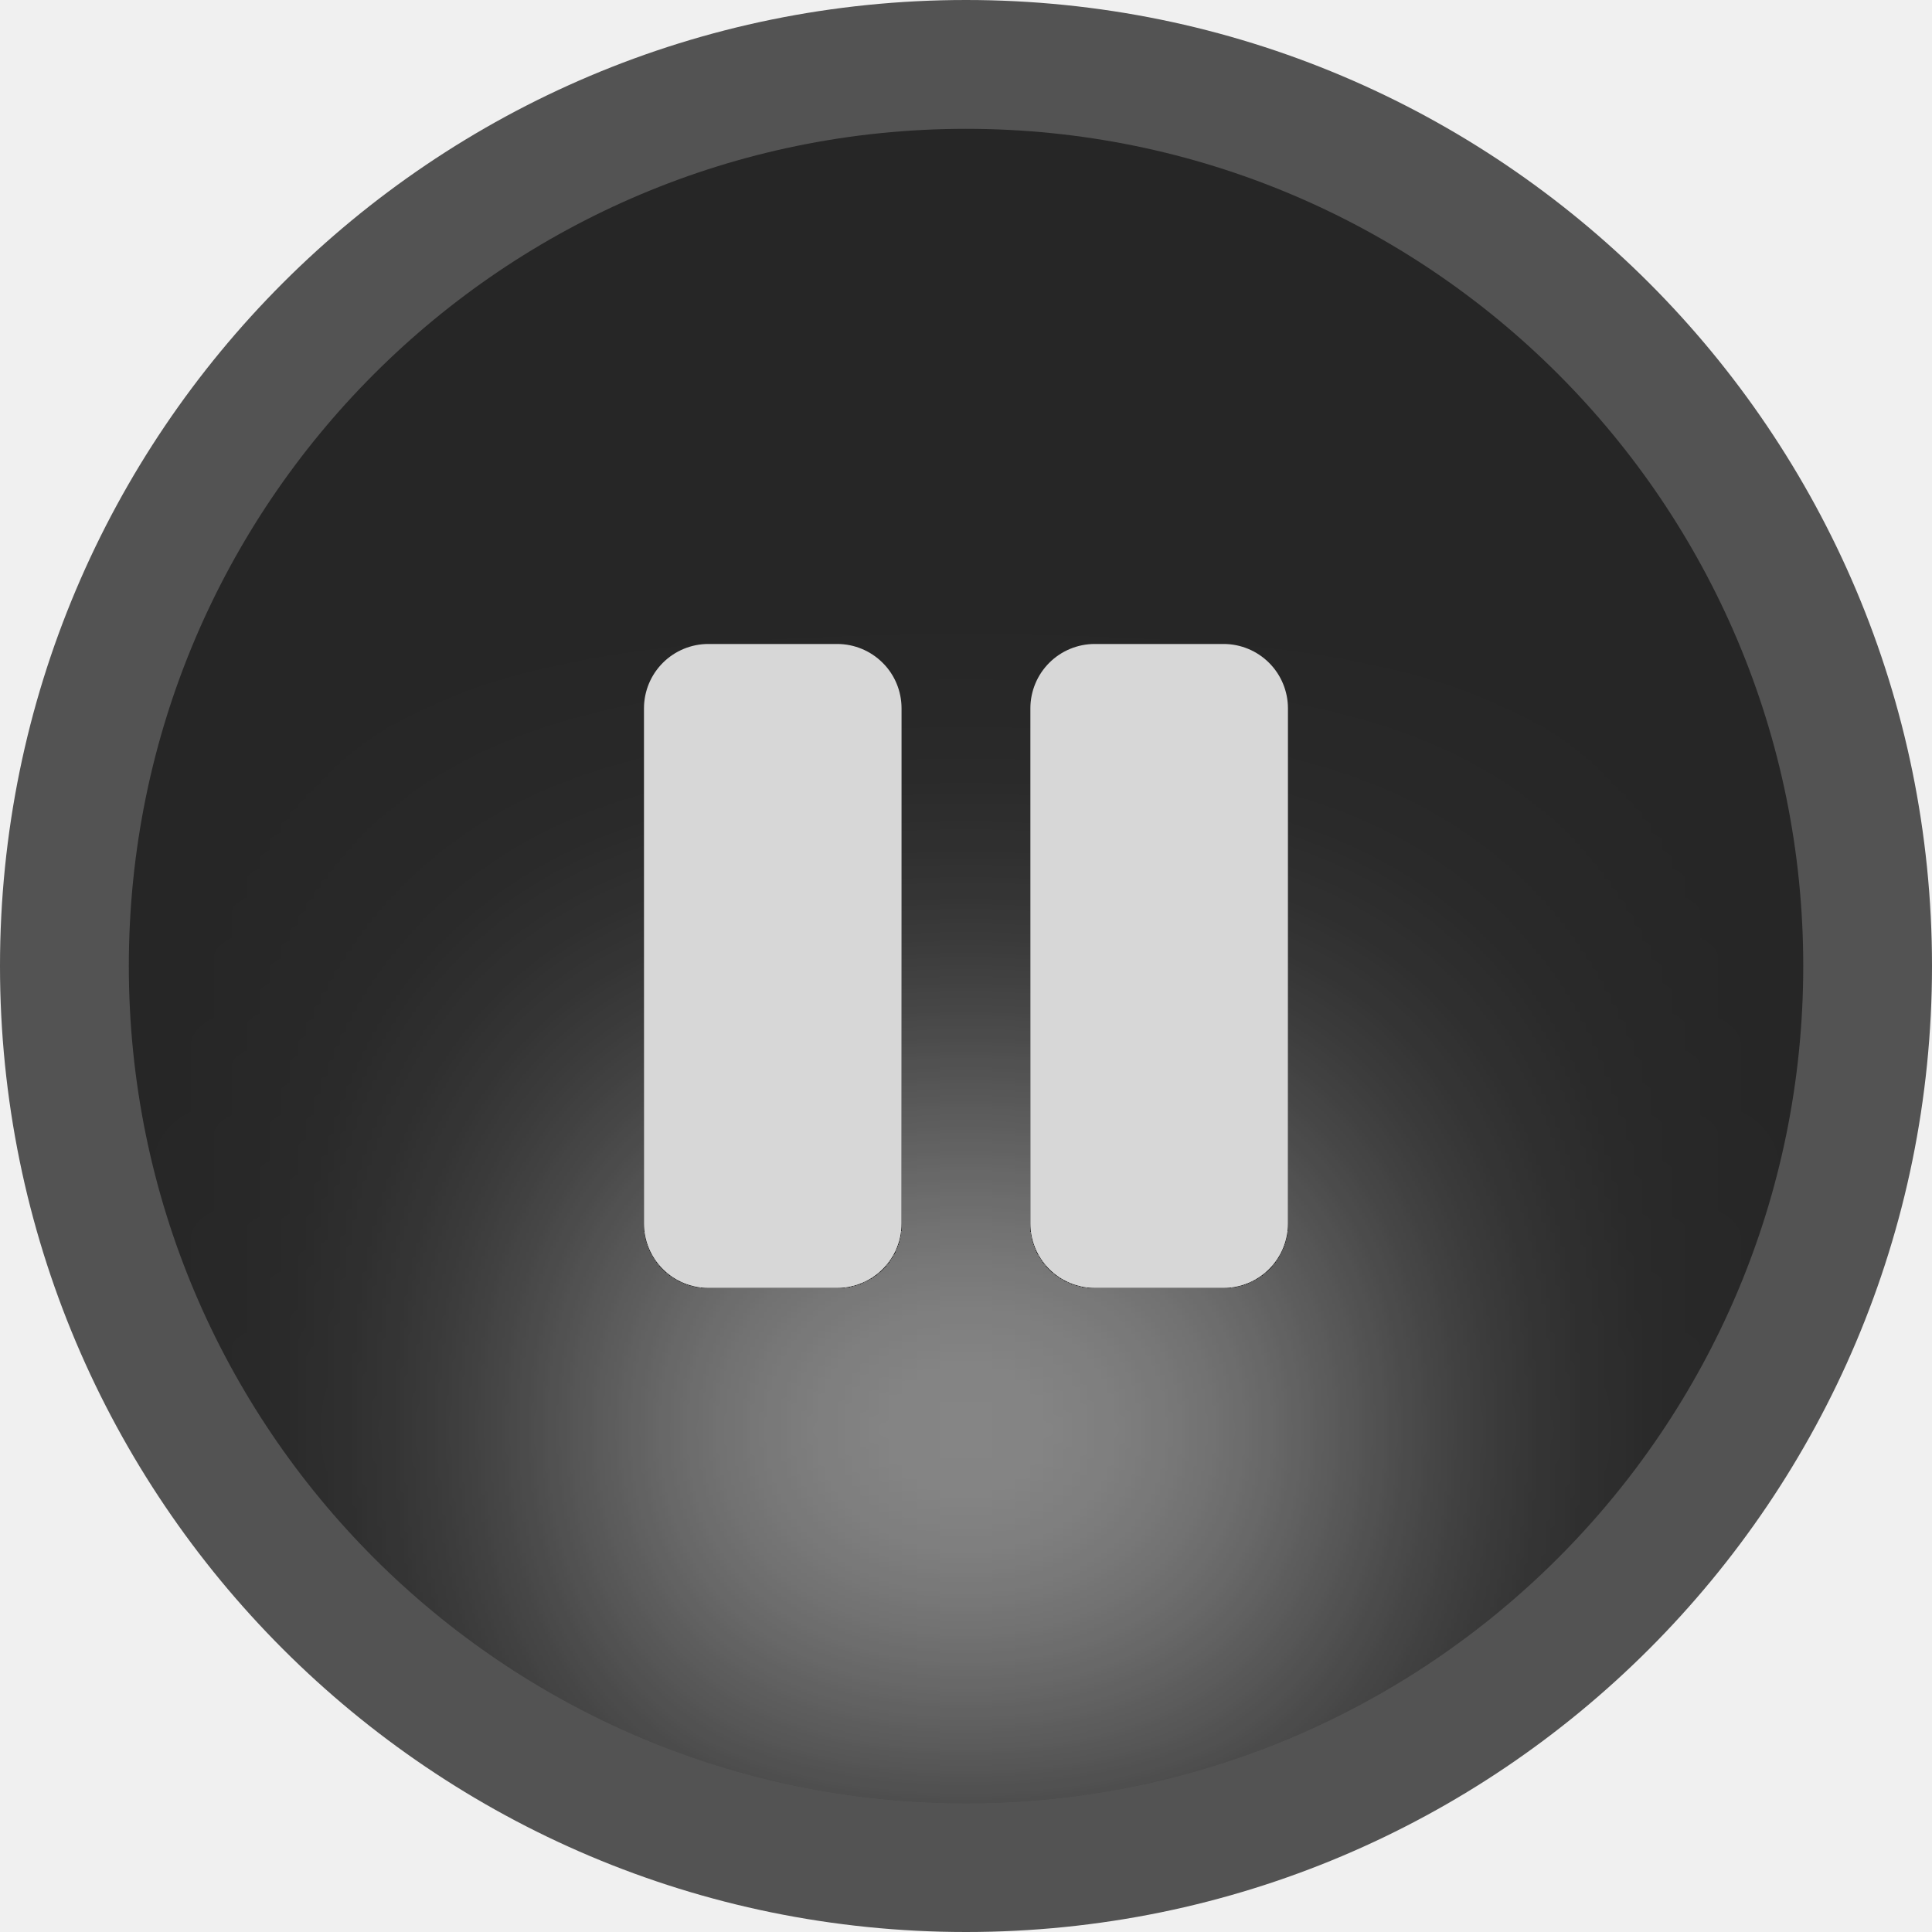
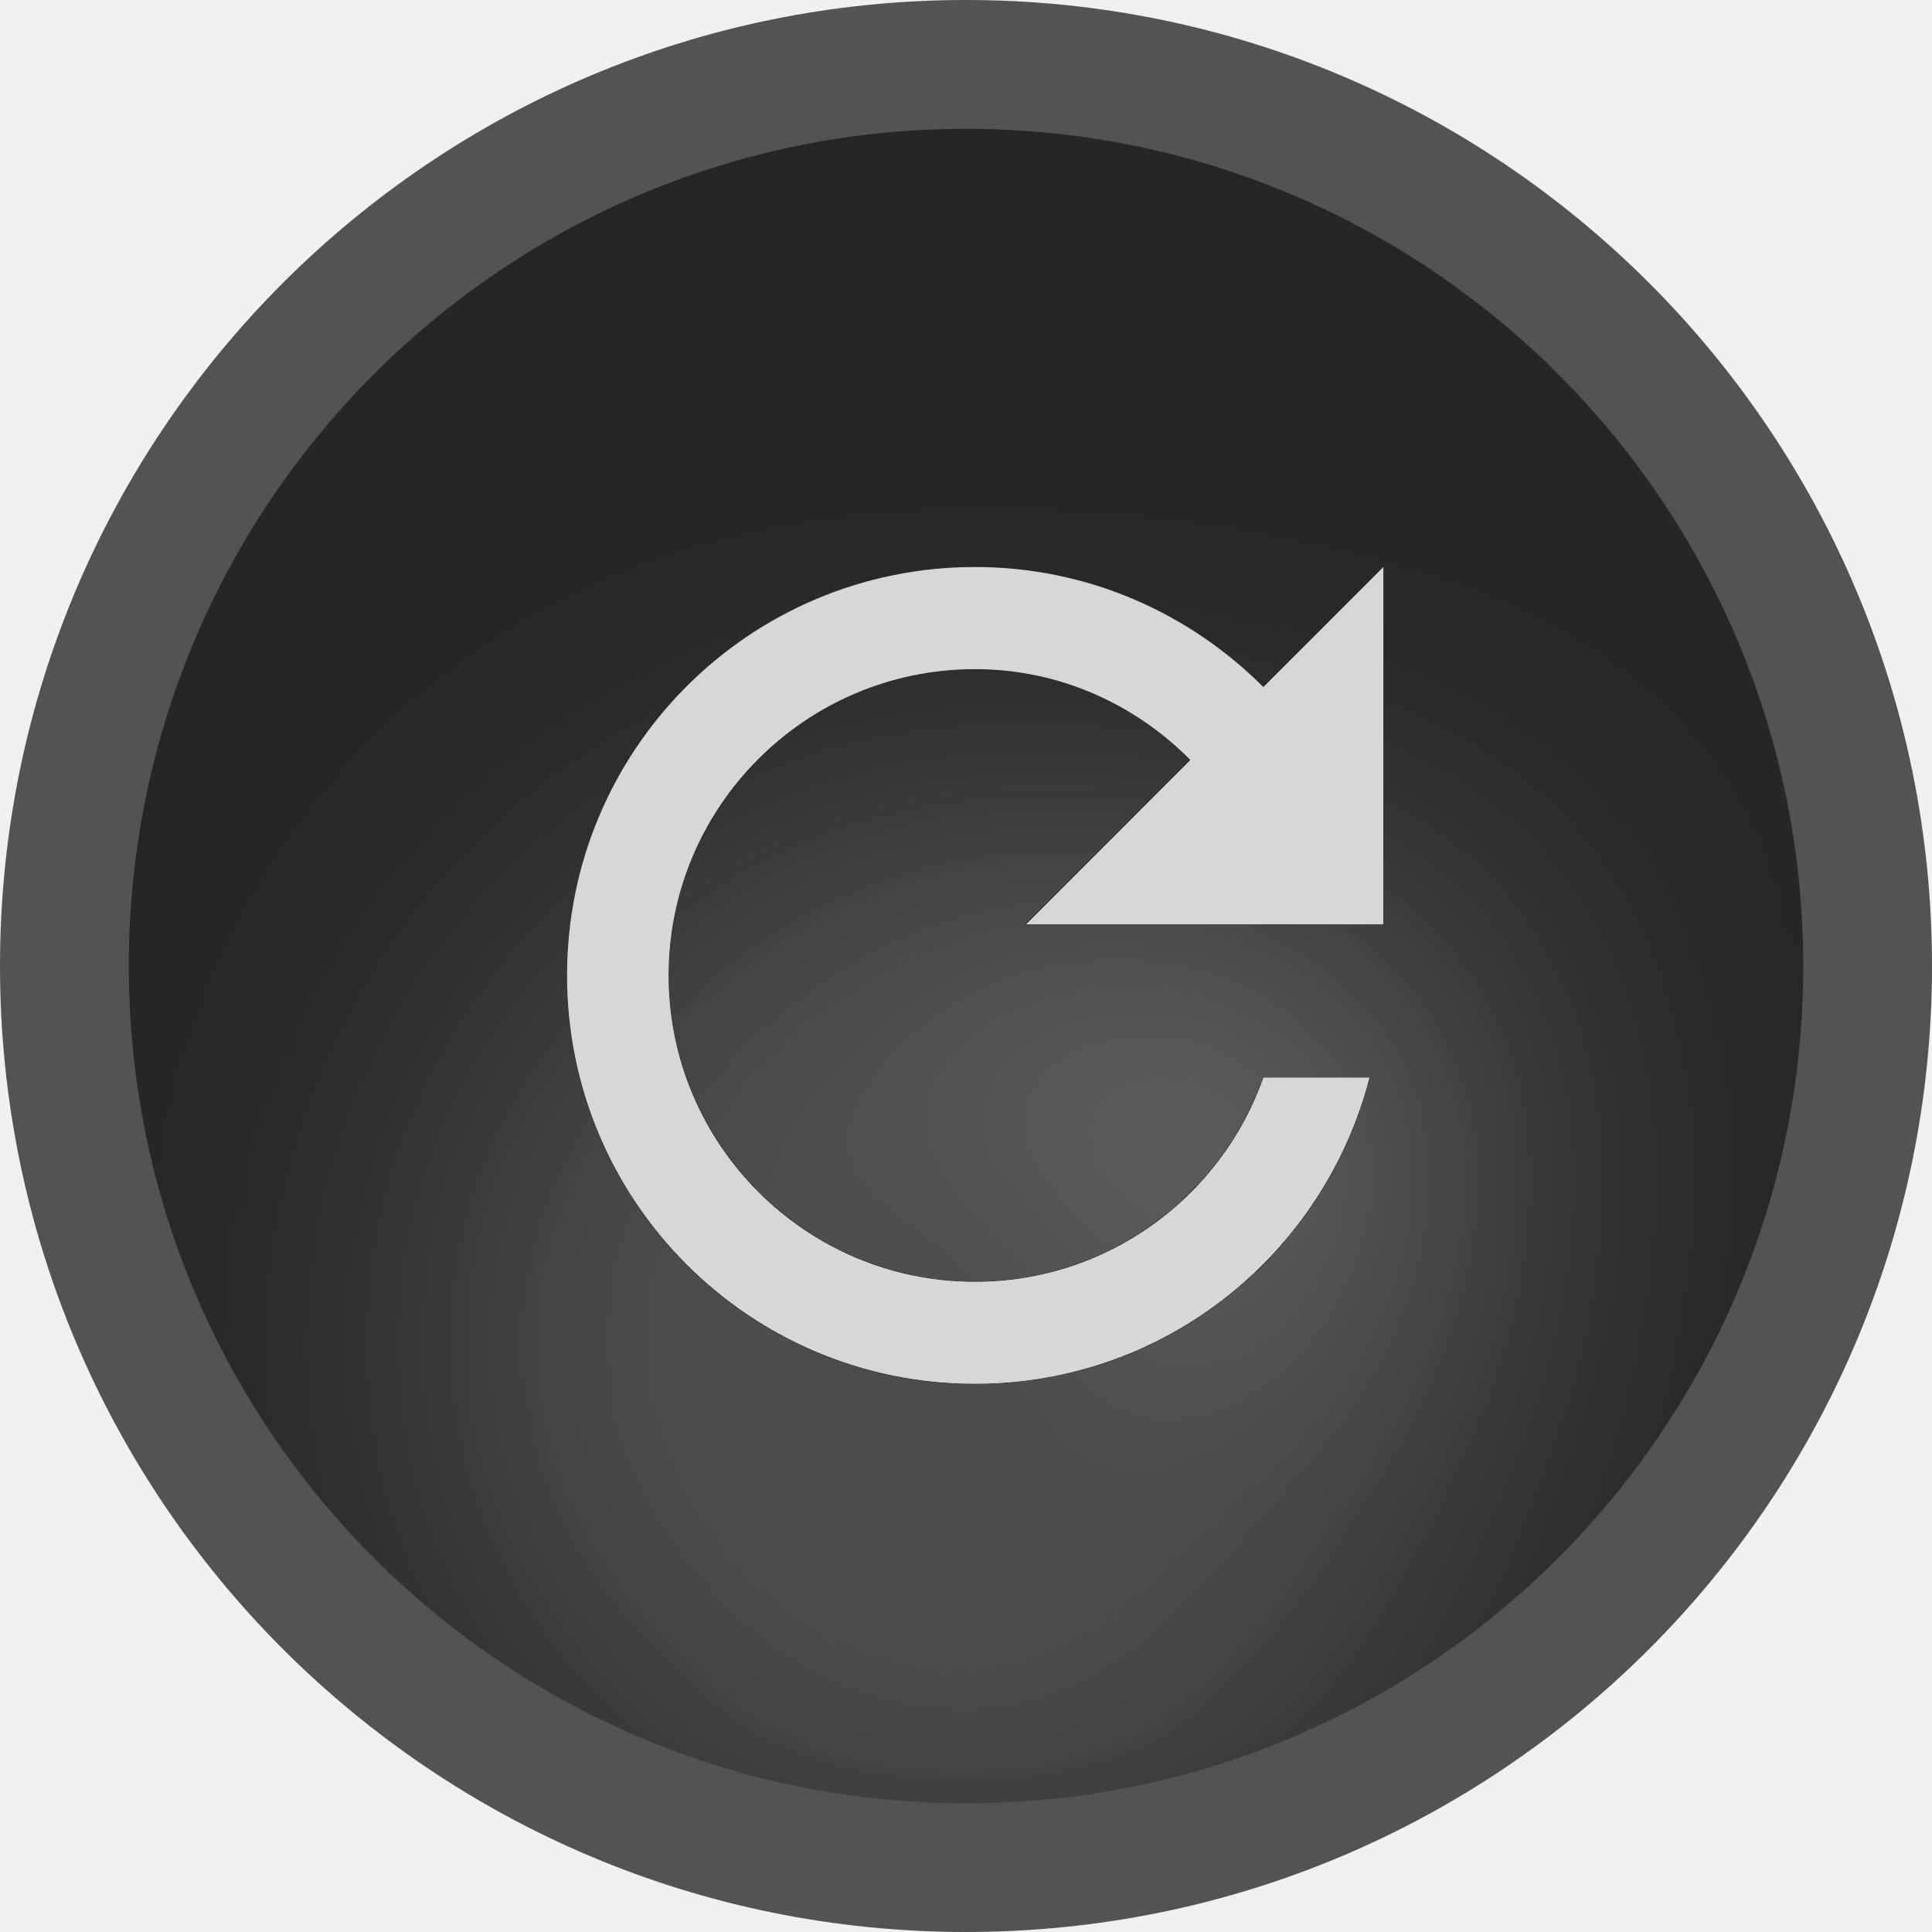
<svg xmlns="http://www.w3.org/2000/svg" width="25" height="25" viewBox="0 0 25 25" fill="none">
  <path d="M0 12.5C0 5.596 5.596 0 12.5 0V0C19.404 0 25 5.596 25 12.5V12.5C25 19.404 19.404 25 12.5 25V25C5.596 25 0 19.404 0 12.5V12.5Z" fill="#535353" />
  <g clip-path="url(#clip0_913_6633)">
    <rect x="1.667" y="1.667" width="21.667" height="21.667" rx="10.833" fill="#262626" />
    <g filter="url(#filter0_d_913_6633)">
-       <path fill-rule="evenodd" clip-rule="evenodd" d="M9.166 8.333H10.833C11.054 8.333 11.266 8.421 11.422 8.577C11.579 8.733 11.666 8.945 11.666 9.166V15.833C11.666 16.054 11.579 16.266 11.422 16.422C11.266 16.578 11.054 16.666 10.833 16.666H9.166C8.945 16.666 8.733 16.578 8.577 16.422C8.421 16.266 8.333 16.054 8.333 15.833V9.166C8.333 8.945 8.421 8.733 8.577 8.577C8.733 8.421 8.945 8.333 9.166 8.333ZM14.166 8.333H15.833C16.054 8.333 16.266 8.421 16.422 8.577C16.578 8.733 16.666 8.945 16.666 9.166V15.833C16.666 16.054 16.578 16.266 16.422 16.422C16.266 16.578 16.054 16.666 15.833 16.666H14.166C13.945 16.666 13.733 16.578 13.577 16.422C13.421 16.266 13.333 16.054 13.333 15.833V9.166C13.333 8.945 13.421 8.733 13.577 8.577C13.733 8.421 13.945 8.333 14.166 8.333Z" fill="#D7D7D7" />
+       <path d="M16.348 8.89C15.39 7.932 14.076 7.337 12.616 7.337C9.696 7.337 7.337 9.702 7.337 12.622C7.337 15.542 9.696 17.907 12.616 17.907C15.08 17.907 17.134 16.223 17.722 13.943H16.348C15.806 15.483 14.34 16.586 12.616 16.586C10.429 16.586 8.652 14.809 8.652 12.622C8.652 10.436 10.429 8.659 12.616 8.659C13.712 8.659 14.69 9.114 15.403 9.834L13.276 11.962H17.901V7.337L16.348 8.89Z" fill="#D7D7D7" />
    </g>
  </g>
  <defs>
-     <filter id="filter0_d_913_6633" x="0.333" y="6.333" width="24.334" height="24.334" filterUnits="userSpaceOnUse" color-interpolation-filters="sRGB">
+     <filter id="filter0_d_913_6633" x="0.984" y="5.749" width="23.27" height="23.277" filterUnits="userSpaceOnUse" color-interpolation-filters="sRGB">
      <feFlood flood-opacity="0" result="BackgroundImageFix" />
      <feColorMatrix in="SourceAlpha" type="matrix" values="0 0 0 0 0 0 0 0 0 0 0 0 0 0 0 0 0 0 127 0" result="hardAlpha" />
-       <feOffset dy="6" />
-       <feGaussianBlur stdDeviation="4" />
+       <feOffset dy="4.765" />
+       <feGaussianBlur stdDeviation="3.177" />
      <feComposite in2="hardAlpha" operator="out" />
      <feColorMatrix type="matrix" values="0 0 0 0 1 0 0 0 0 1 0 0 0 0 1 0 0 0 0.75 0" />
      <feBlend mode="normal" in2="BackgroundImageFix" result="effect1_dropShadow_913_6633" />
      <feBlend mode="normal" in="SourceGraphic" in2="effect1_dropShadow_913_6633" result="shape" />
    </filter>
    <clipPath id="clip0_913_6633">
      <rect x="1.667" y="1.667" width="21.667" height="21.667" rx="10.833" fill="white" />
    </clipPath>
  </defs>
</svg>
